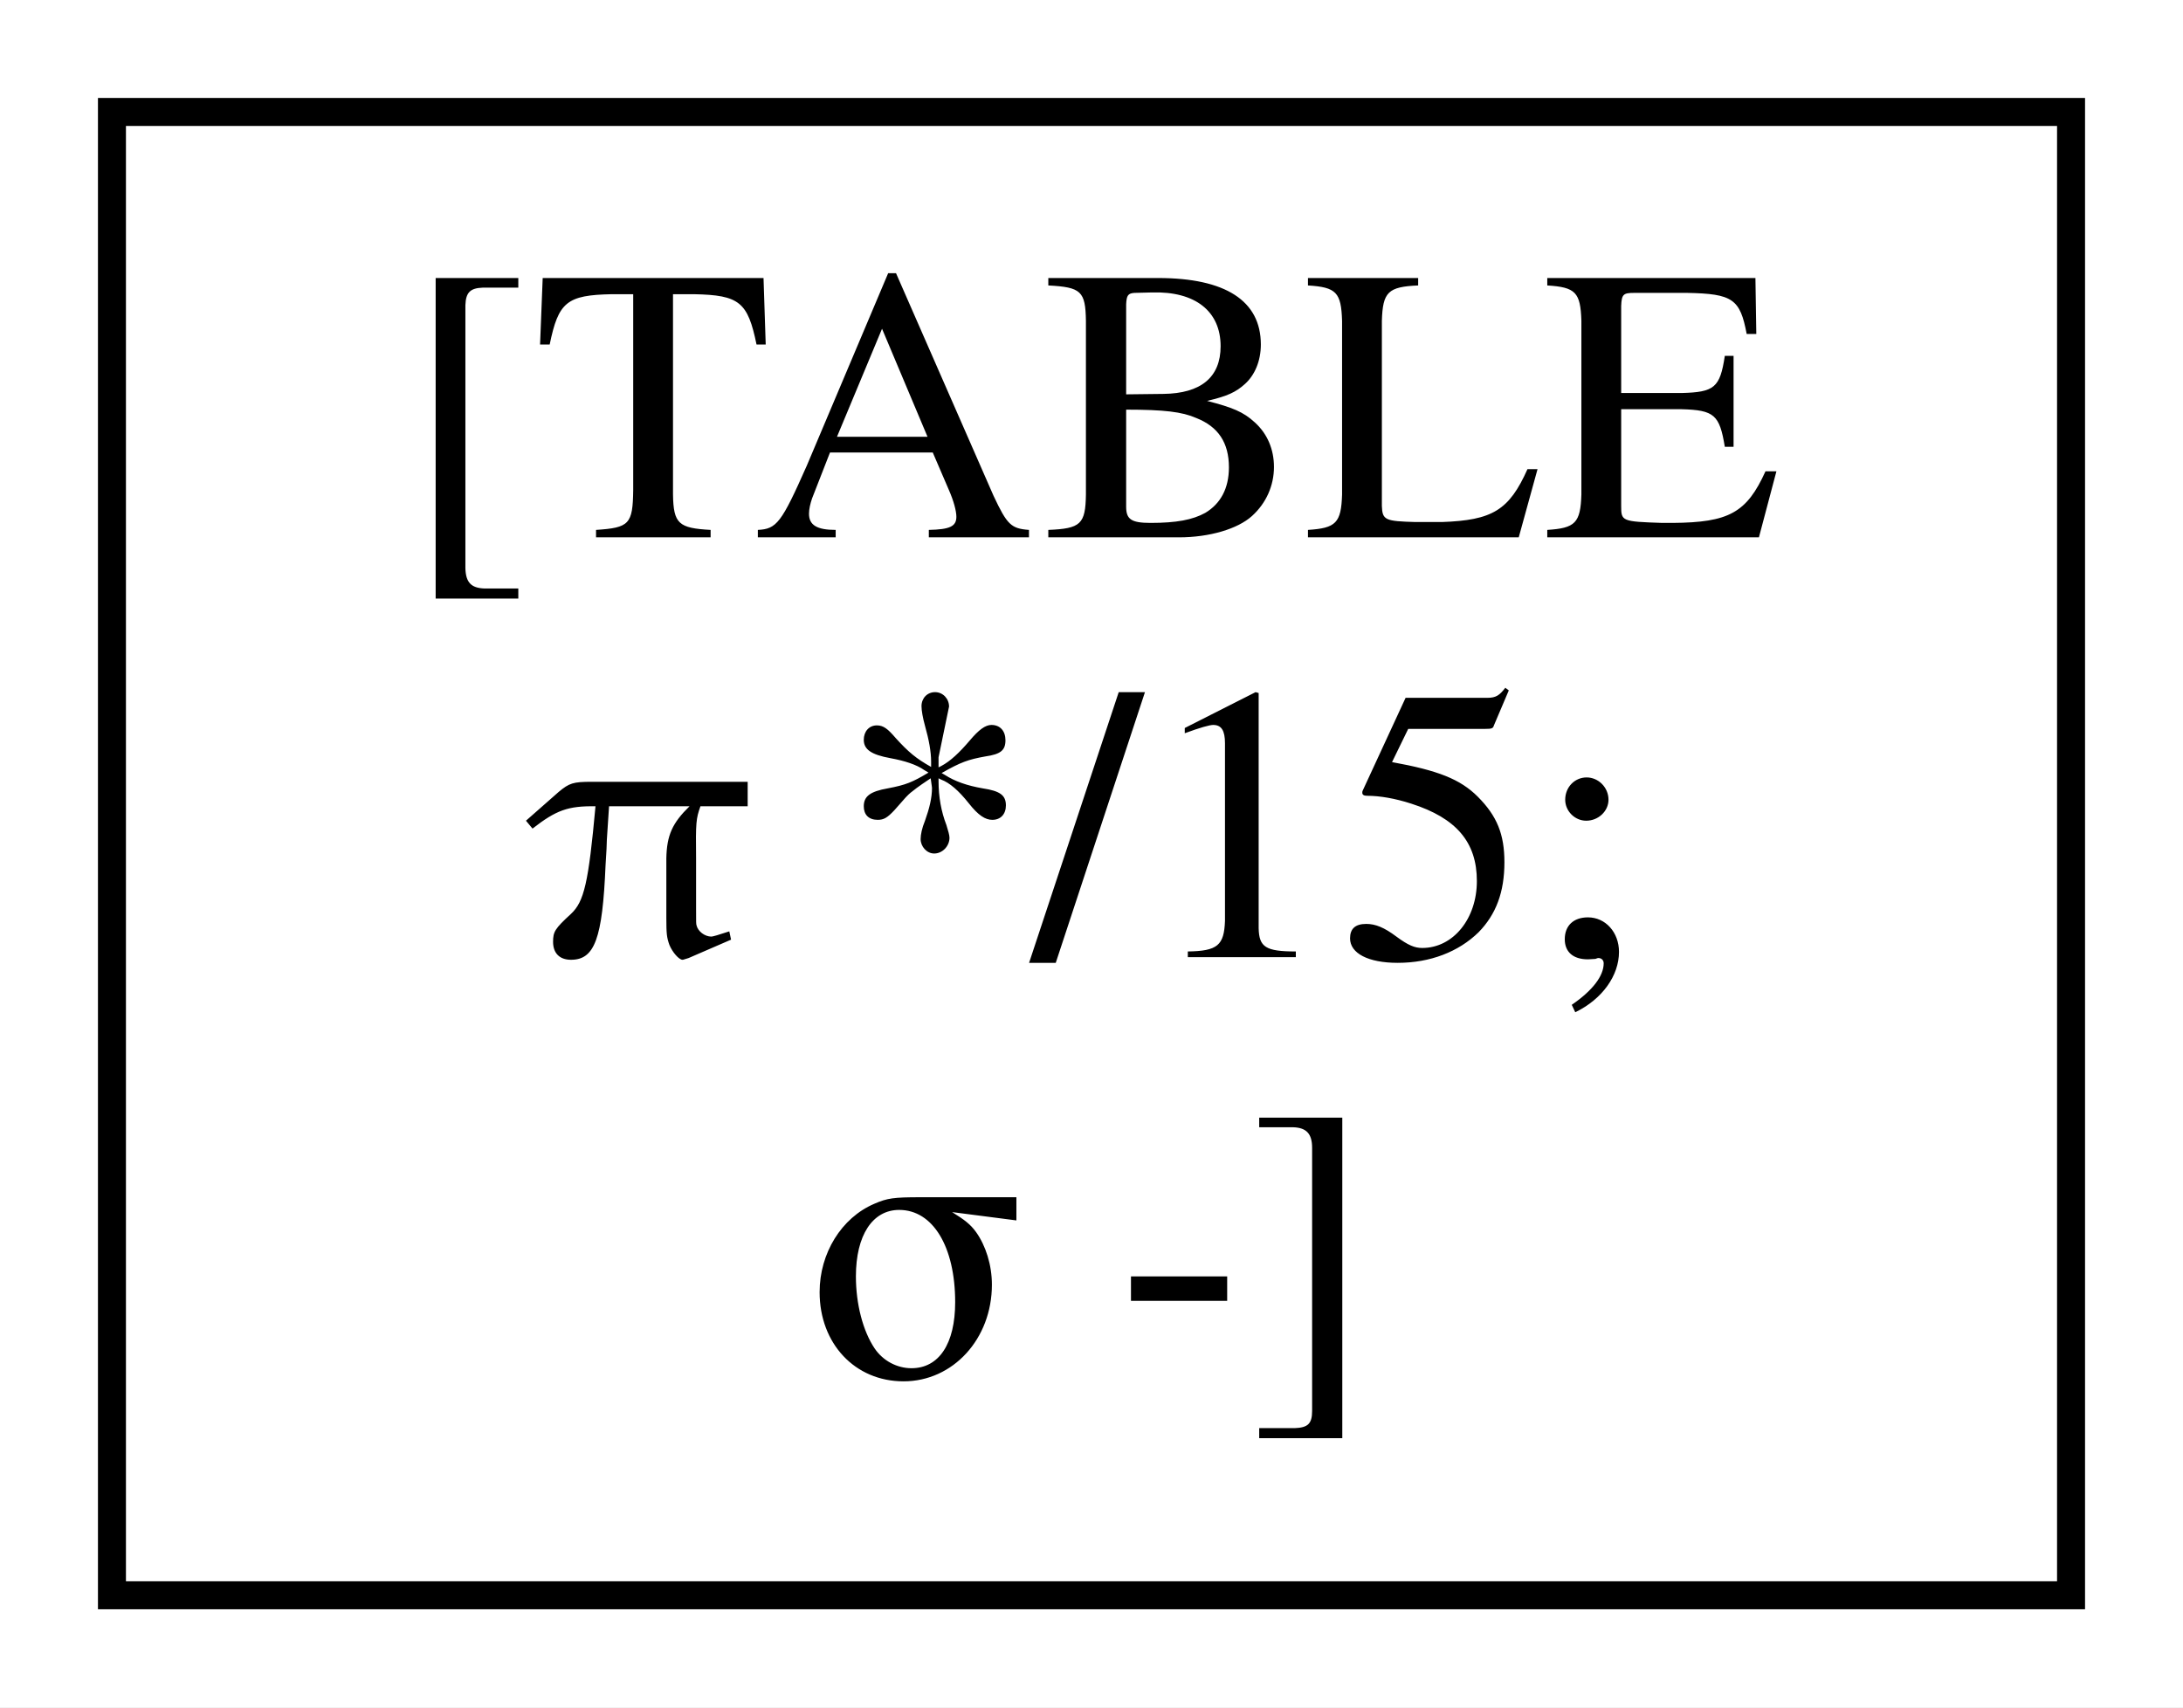
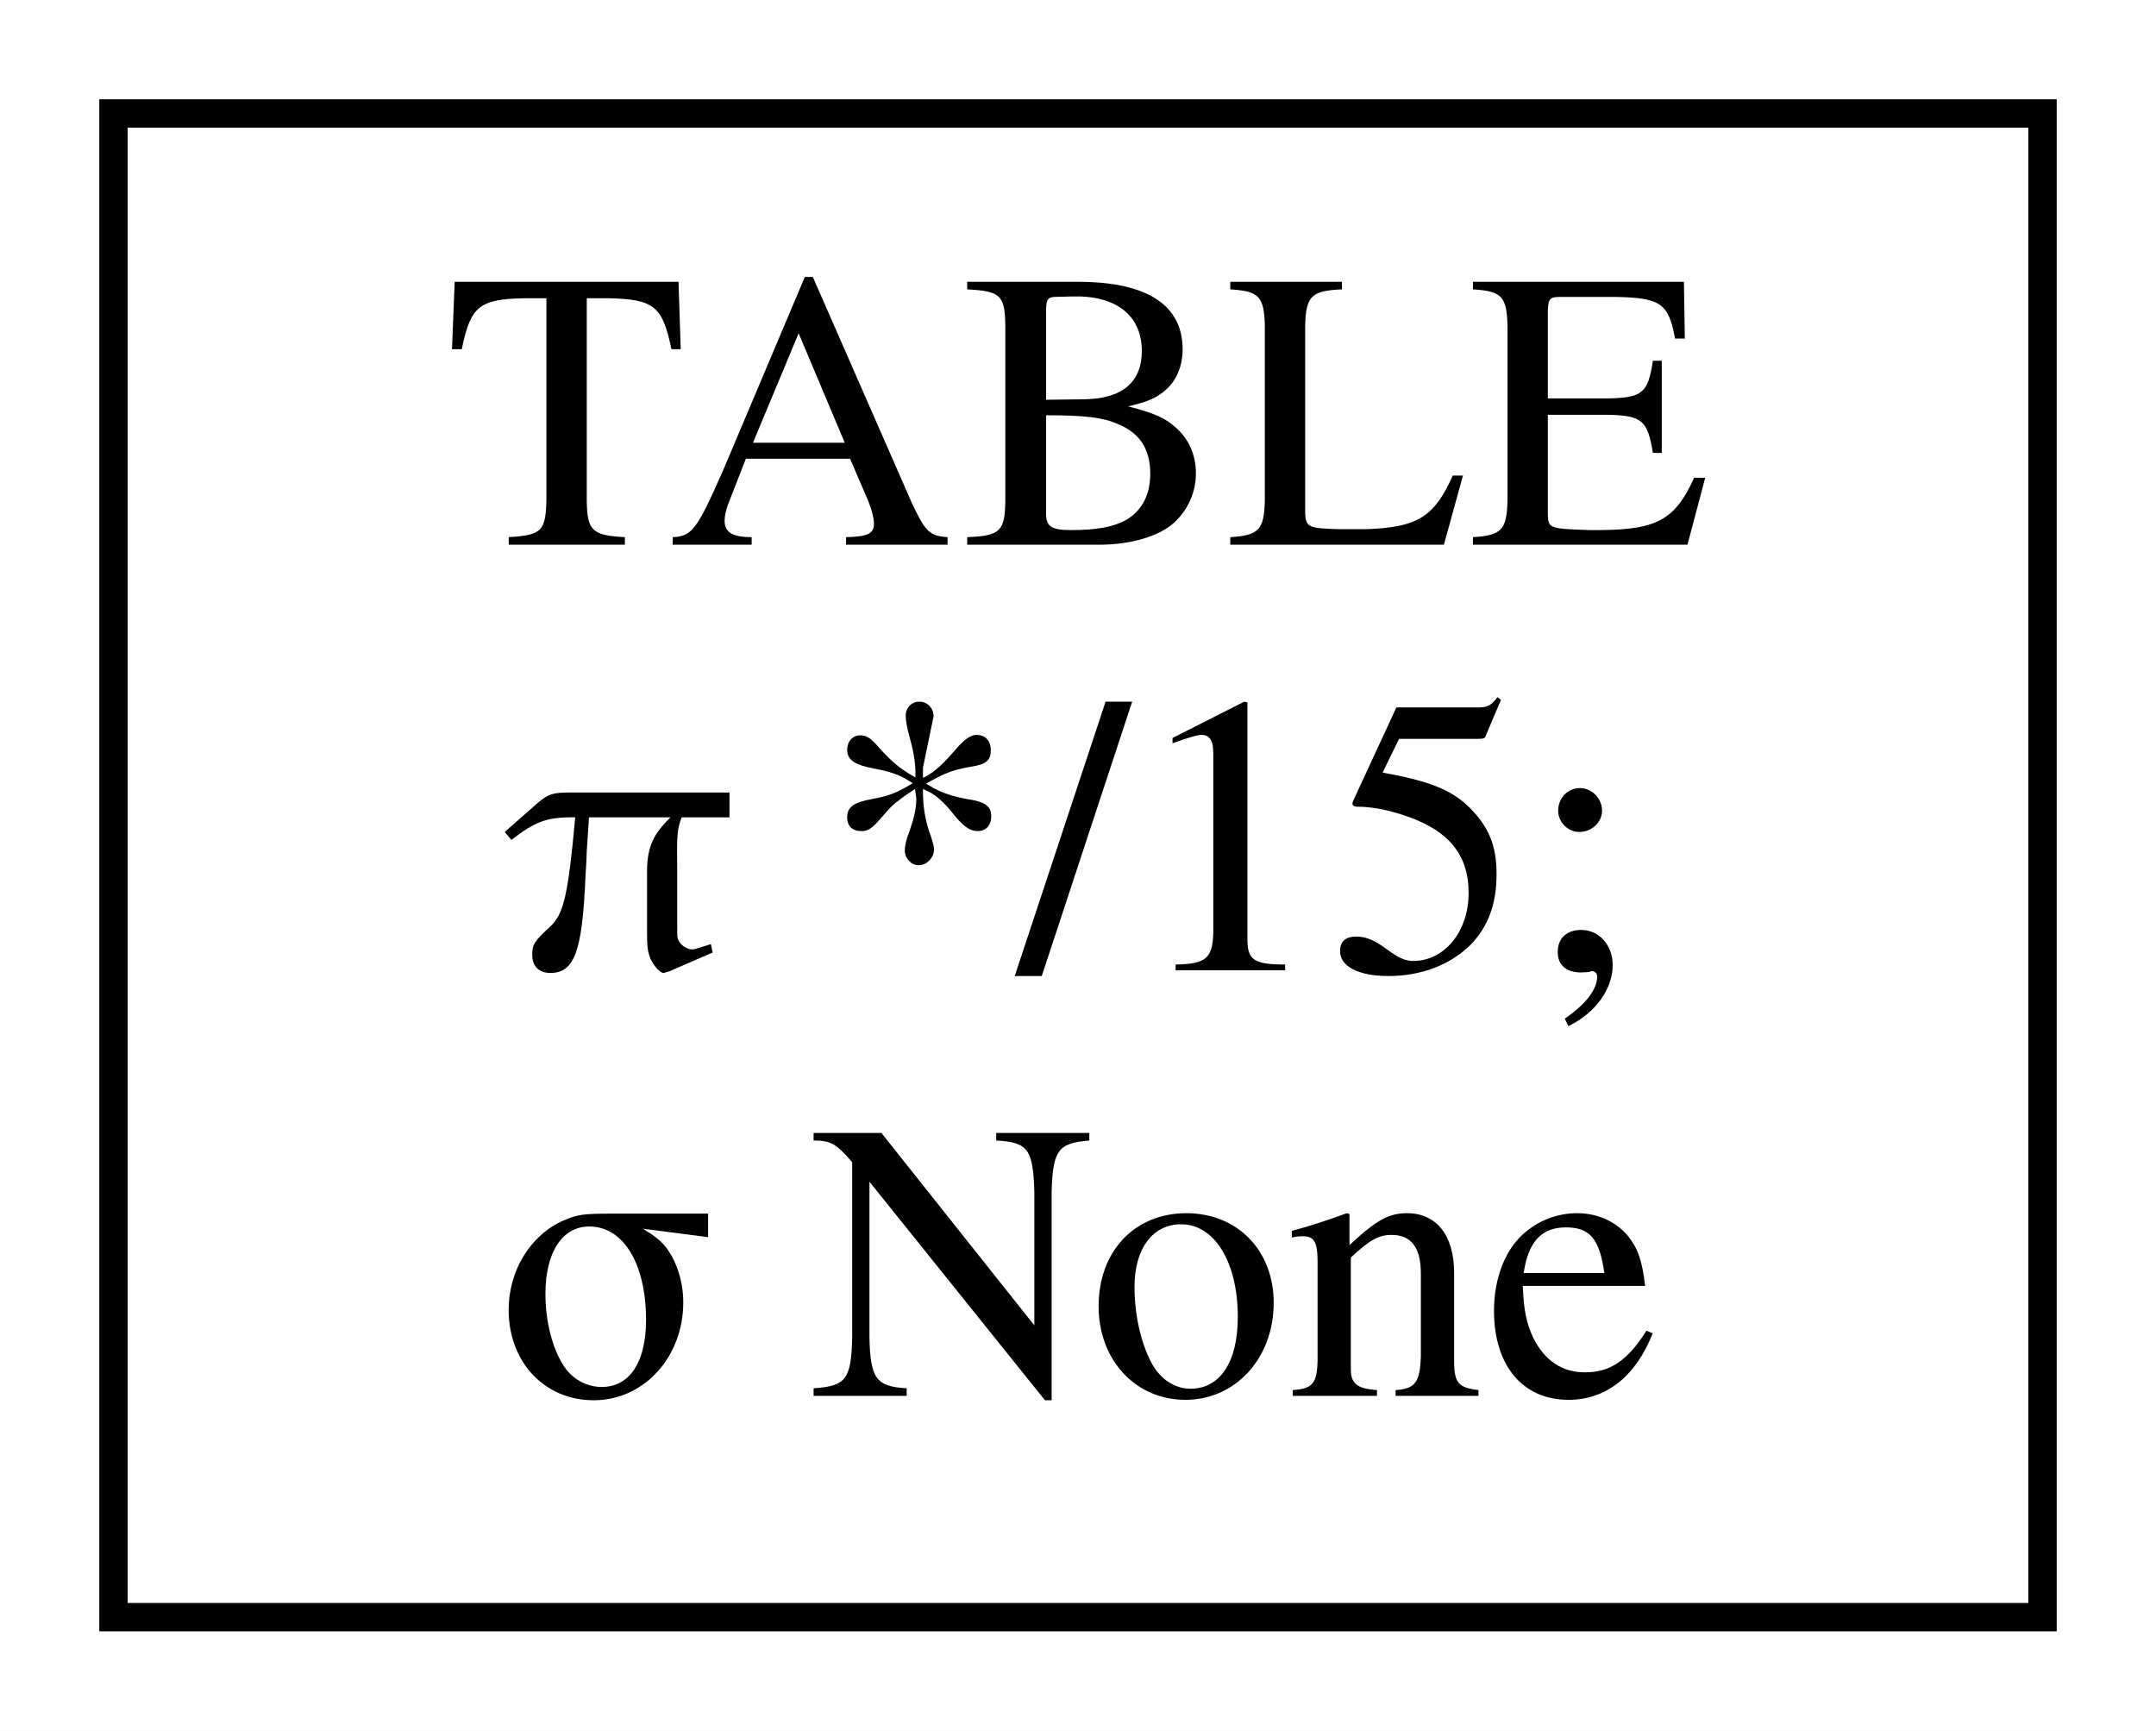
- <svg xmlns="http://www.w3.org/2000/svg" width="78pt" height="61pt" viewBox="0.00 0.00 78.00 61.00">
+ <svg xmlns="http://www.w3.org/2000/svg" width="76pt" height="61pt" viewBox="0.00 0.00 76.00 61.00">
  <g id="graph0" class="graph" transform="scale(1 1) rotate(0) translate(4 57)">
-     <polygon fill="white" stroke="transparent" points="-4,4 -4,-57 74,-57 74,4 -4,4" />
+     <polygon fill="white" stroke="transparent" points="-4,4 -4,-57 72,-57 72,4 -4,4" />
    <g id="node1" class="node">
-       <polygon fill="none" stroke="black" points="70,-53 0,-53 0,0 70,0 70,-53" />
-       <text text-anchor="middle" x="35" y="-37.8" font-family="Times,serif" font-size="14.00">[TABLE</text>
-       <text text-anchor="middle" x="35" y="-22.8" font-family="Times,serif" font-size="14.00">π */15;</text>
-       <text text-anchor="middle" x="35" y="-7.8" font-family="Times,serif" font-size="14.00">σ -]</text>
+       <polygon fill="none" stroke="black" points="68,-53 0,-53 0,0 68,0 68,-53" />
+       <text text-anchor="middle" x="34" y="-37.8" font-family="Times,serif" font-size="14.00">TABLE</text>
+       <text text-anchor="middle" x="34" y="-22.8" font-family="Times,serif" font-size="14.00">π */15;</text>
+       <text text-anchor="middle" x="34" y="-7.8" font-family="Times,serif" font-size="14.00">σ None</text>
    </g>
  </g>
</svg>
